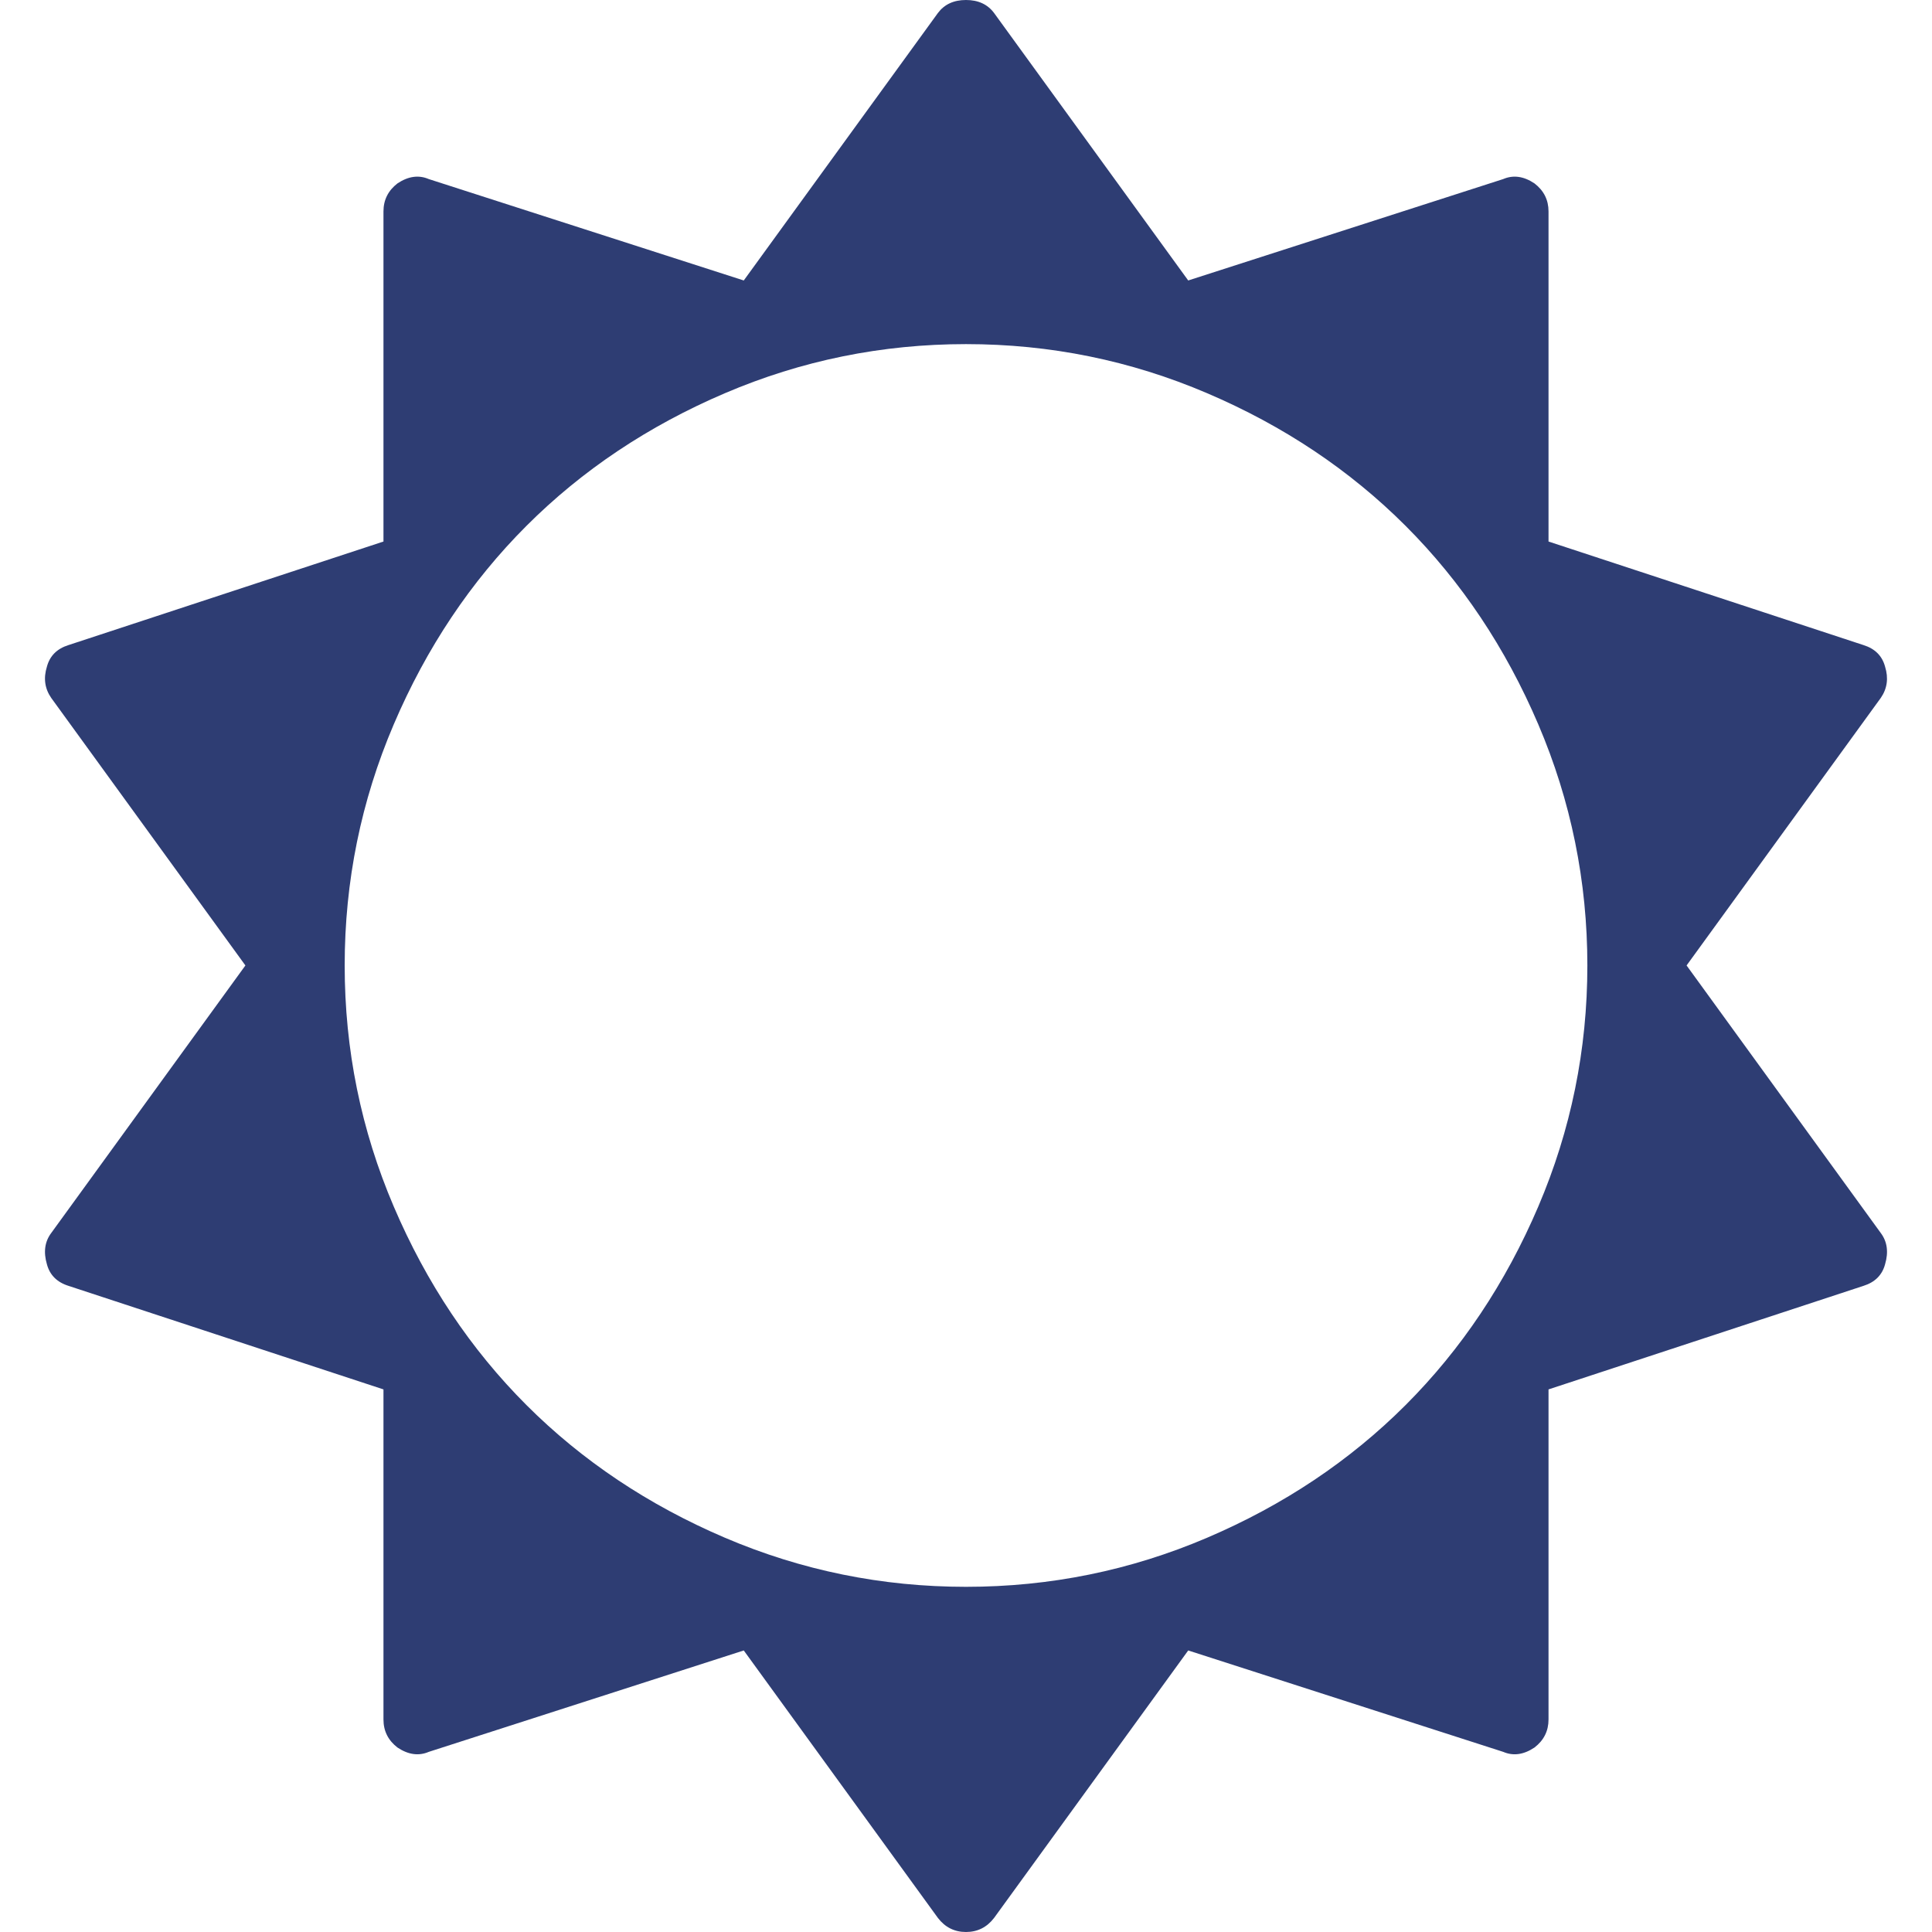
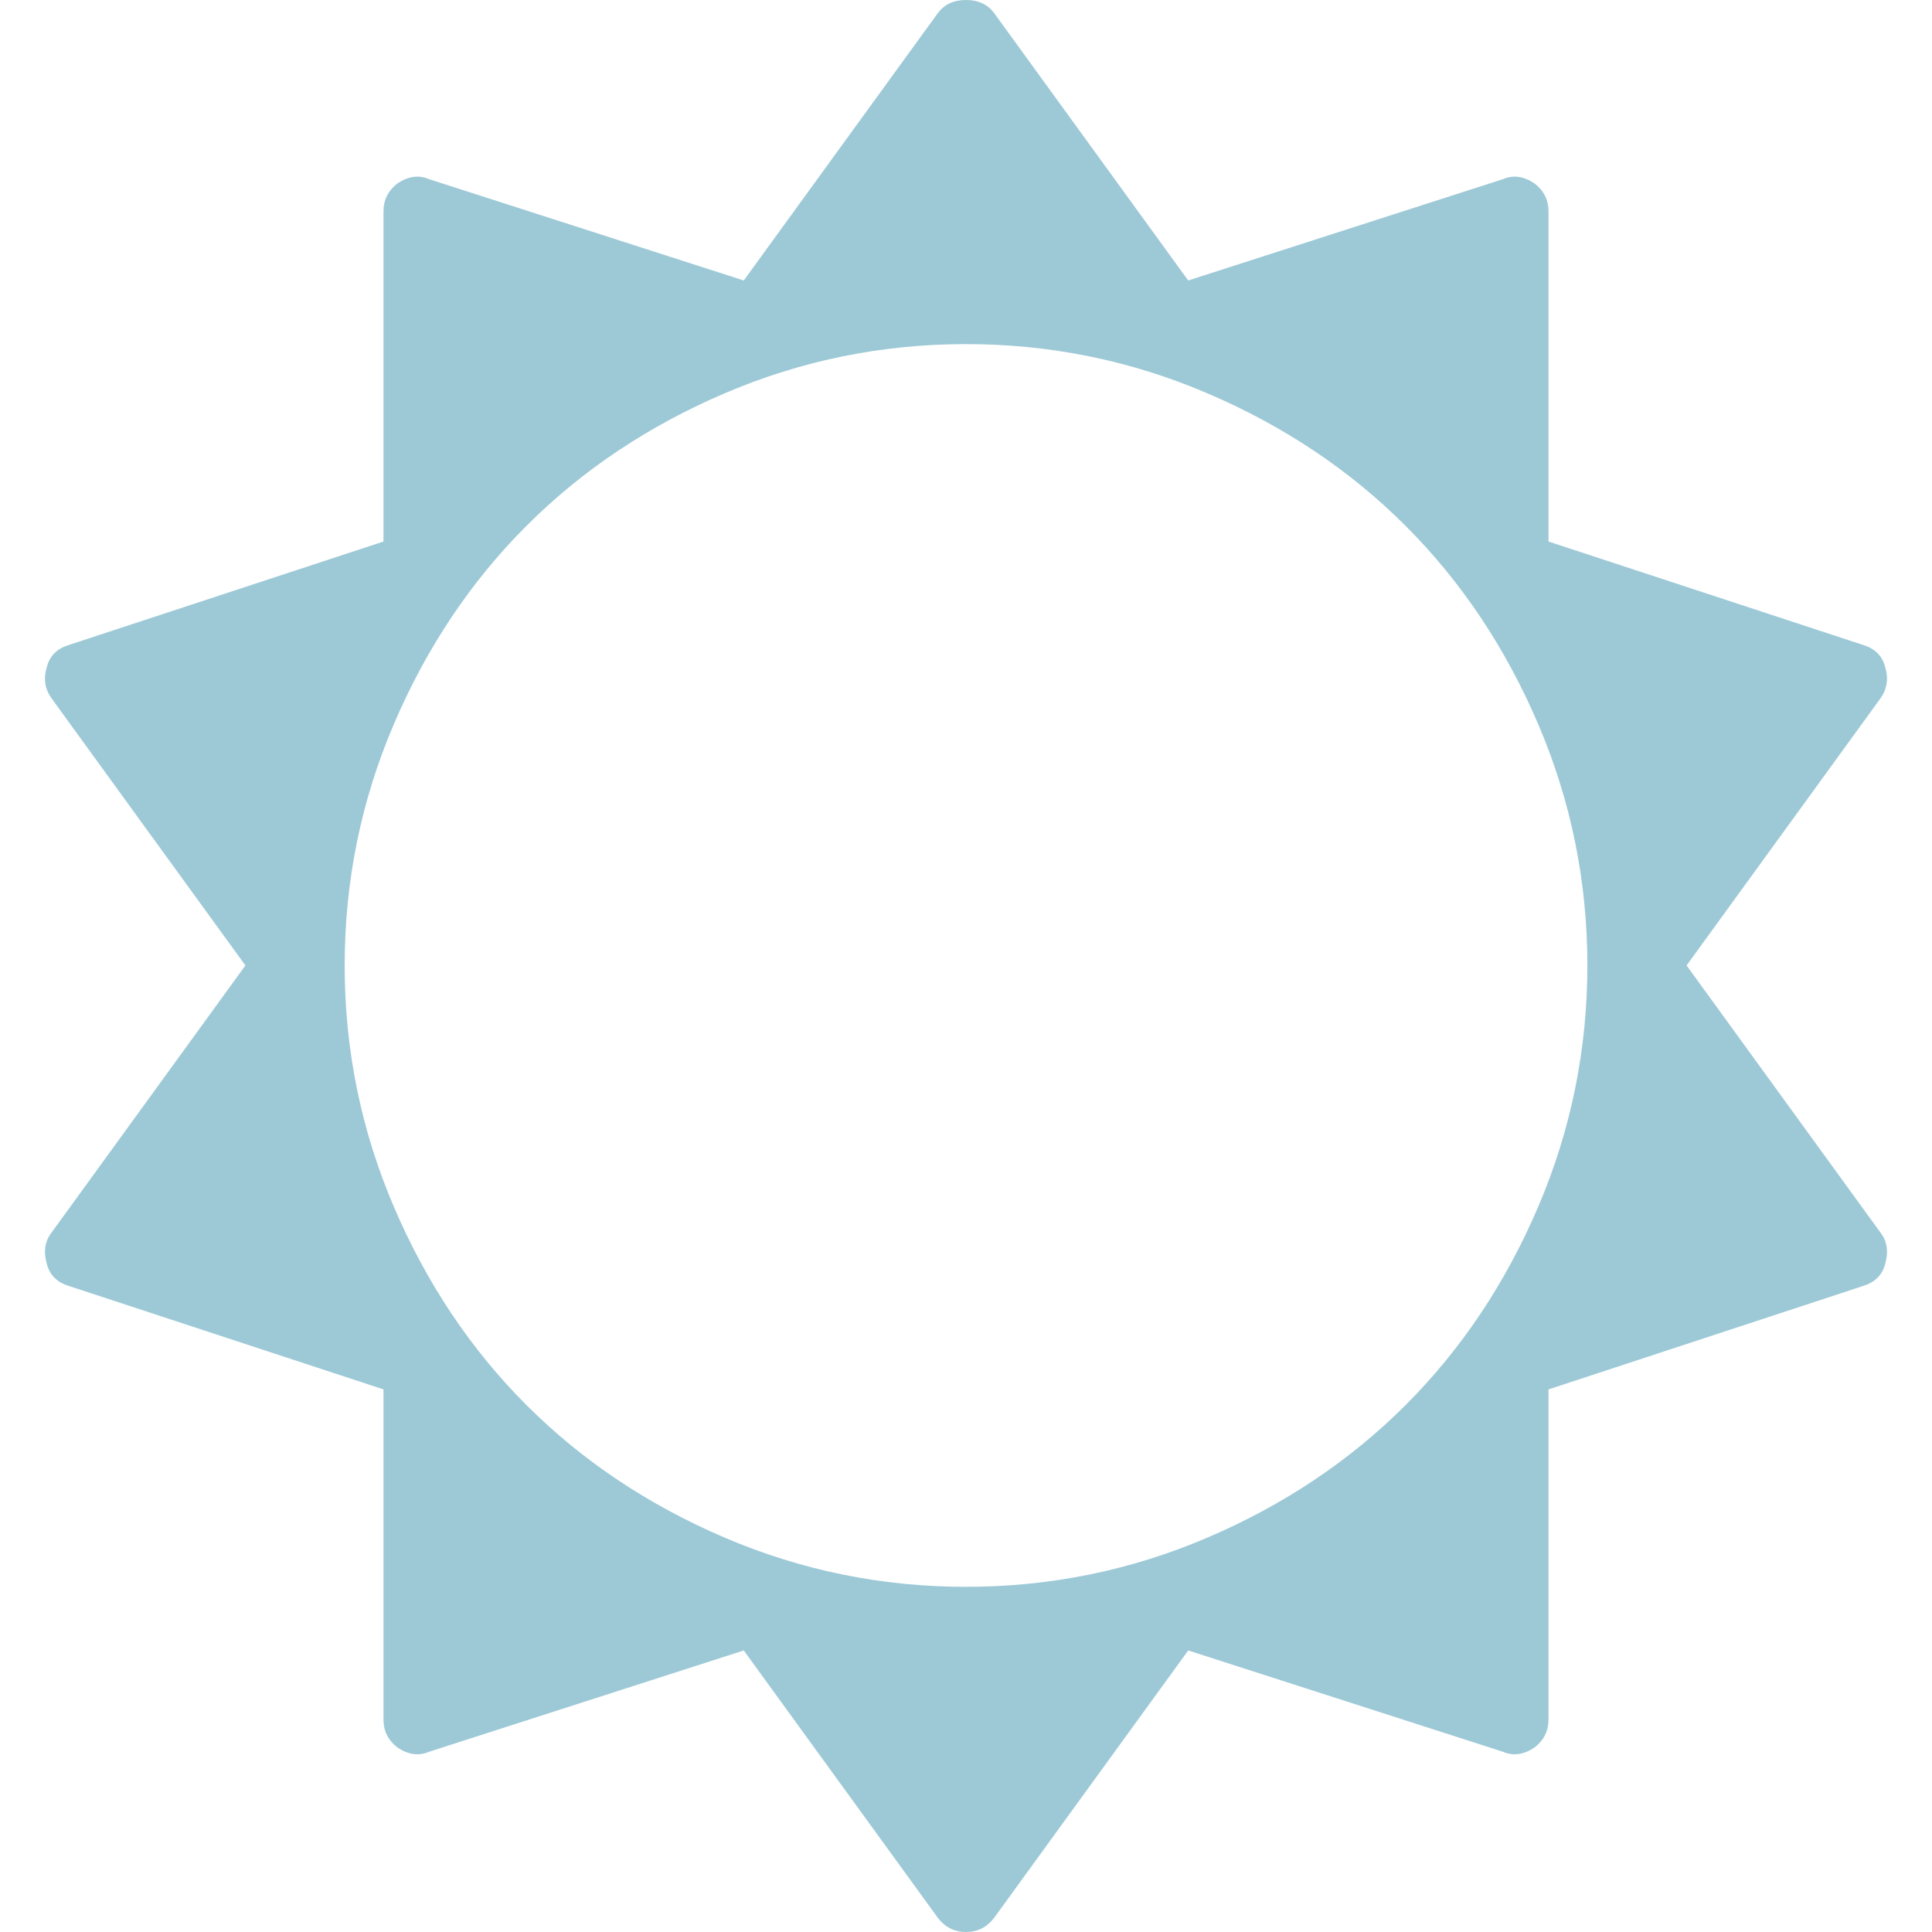
<svg xmlns="http://www.w3.org/2000/svg" version="1.1" id="Capa_1" x="0px" y="0px" width="512px" height="512px" viewBox="0 0 511.34 511.34" style="enable-background:new 0 0 511.34 511.34;" xml:space="preserve">
  <g>
-     <path d="M497.78,326.334l-51.395-70.808l51.395-70.804c1.711-2.475,2.088-5.232,1.14-8.276c-0.767-2.859-2.669-4.762-5.712-5.712   l-83.363-27.408V55.959c0-3.044-1.242-5.519-3.721-7.421c-2.85-1.902-5.615-2.284-8.274-1.143l-83.367,26.836L263.092,3.427   C261.378,1.143,258.905,0,255.667,0c-3.234,0-5.708,1.146-7.422,3.427l-51.394,70.805l-83.368-26.836   c-2.662-1.142-5.424-0.76-8.28,1.143c-2.474,1.903-3.711,4.377-3.711,7.421v87.366l-83.367,27.408   c-3.044,0.953-4.947,2.856-5.708,5.712c-0.95,3.044-0.571,5.802,1.143,8.276l51.391,70.804L13.56,326.334   c-1.714,2.282-2.093,5.041-1.143,8.278c0.76,2.847,2.664,4.753,5.708,5.712l83.367,27.407v87.364c0,3.043,1.237,5.521,3.711,7.423   c2.856,1.903,5.618,2.283,8.28,1.144l83.368-26.837l51.394,70.805c1.902,2.471,4.377,3.71,7.422,3.71s5.522-1.239,7.424-3.71   l51.391-70.805l83.371,26.837c2.659,1.143,5.421,0.76,8.271-1.144c2.479-1.902,3.721-4.38,3.721-7.423v-87.364l83.363-27.407   c3.043-0.955,4.945-2.861,5.712-5.712C499.875,331.375,499.491,328.616,497.78,326.334z M407.134,319.339   c-8.661,20.27-20.365,37.78-35.114,52.534c-14.753,14.749-32.261,26.456-52.534,35.118c-20.266,8.657-41.541,12.99-63.811,12.99   c-22.27,0-43.537-4.333-63.81-12.99c-20.27-8.665-37.782-20.369-52.532-35.118c-14.75-14.754-26.455-32.265-35.117-52.534   c-8.66-20.272-12.99-41.541-12.99-63.813c0-22.27,4.331-43.537,12.99-63.81c8.658-20.27,20.367-37.781,35.117-52.534   c14.753-14.749,32.262-26.457,52.532-35.115c20.27-8.663,41.54-12.99,63.81-12.99c22.266,0,43.545,4.327,63.811,12.99   c20.273,8.658,37.781,20.366,52.534,35.115c14.749,14.753,26.453,32.264,35.114,52.534c8.658,20.273,12.991,41.543,12.991,63.81   C420.125,277.798,415.789,299.066,407.134,319.339z" fill="#2E3D73" />
+     <path d="M497.78,326.334l-51.395-70.808l51.395-70.804c1.711-2.475,2.088-5.232,1.14-8.276c-0.767-2.859-2.669-4.762-5.712-5.712   l-83.363-27.408V55.959c0-3.044-1.242-5.519-3.721-7.421c-2.85-1.902-5.615-2.284-8.274-1.143l-83.367,26.836L263.092,3.427   C261.378,1.143,258.905,0,255.667,0c-3.234,0-5.708,1.146-7.422,3.427l-51.394,70.805l-83.368-26.836   c-2.662-1.142-5.424-0.76-8.28,1.143c-2.474,1.903-3.711,4.377-3.711,7.421v87.366l-83.367,27.408   c-3.044,0.953-4.947,2.856-5.708,5.712c-0.95,3.044-0.571,5.802,1.143,8.276l51.391,70.804L13.56,326.334   c-1.714,2.282-2.093,5.041-1.143,8.278c0.76,2.847,2.664,4.753,5.708,5.712l83.367,27.407v87.364c0,3.043,1.237,5.521,3.711,7.423   c2.856,1.903,5.618,2.283,8.28,1.144l83.368-26.837l51.394,70.805c1.902,2.471,4.377,3.71,7.422,3.71s5.522-1.239,7.424-3.71   l51.391-70.805l83.371,26.837c2.659,1.143,5.421,0.76,8.271-1.144c2.479-1.902,3.721-4.38,3.721-7.423v-87.364l83.363-27.407   c3.043-0.955,4.945-2.861,5.712-5.712C499.875,331.375,499.491,328.616,497.78,326.334z M407.134,319.339   c-8.661,20.27-20.365,37.78-35.114,52.534c-14.753,14.749-32.261,26.456-52.534,35.118c-20.266,8.657-41.541,12.99-63.811,12.99   c-22.27,0-43.537-4.333-63.81-12.99c-20.27-8.665-37.782-20.369-52.532-35.118c-14.75-14.754-26.455-32.265-35.117-52.534   c-8.66-20.272-12.99-41.541-12.99-63.813c0-22.27,4.331-43.537,12.99-63.81c8.658-20.27,20.367-37.781,35.117-52.534   c14.753-14.749,32.262-26.457,52.532-35.115c20.27-8.663,41.54-12.99,63.81-12.99c22.266,0,43.545,4.327,63.811,12.99   c20.273,8.658,37.781,20.366,52.534,35.115c14.749,14.753,26.453,32.264,35.114,52.534c8.658,20.273,12.991,41.543,12.991,63.81   C420.125,277.798,415.789,299.066,407.134,319.339z" fill="#9DC9D7" />
  </g>
  <g>
</g>
  <g>
</g>
  <g>
</g>
  <g>
</g>
  <g>
</g>
  <g>
</g>
  <g>
</g>
  <g>
</g>
  <g>
</g>
  <g>
</g>
  <g>
</g>
  <g>
</g>
  <g>
</g>
  <g>
</g>
  <g>
</g>
</svg>
